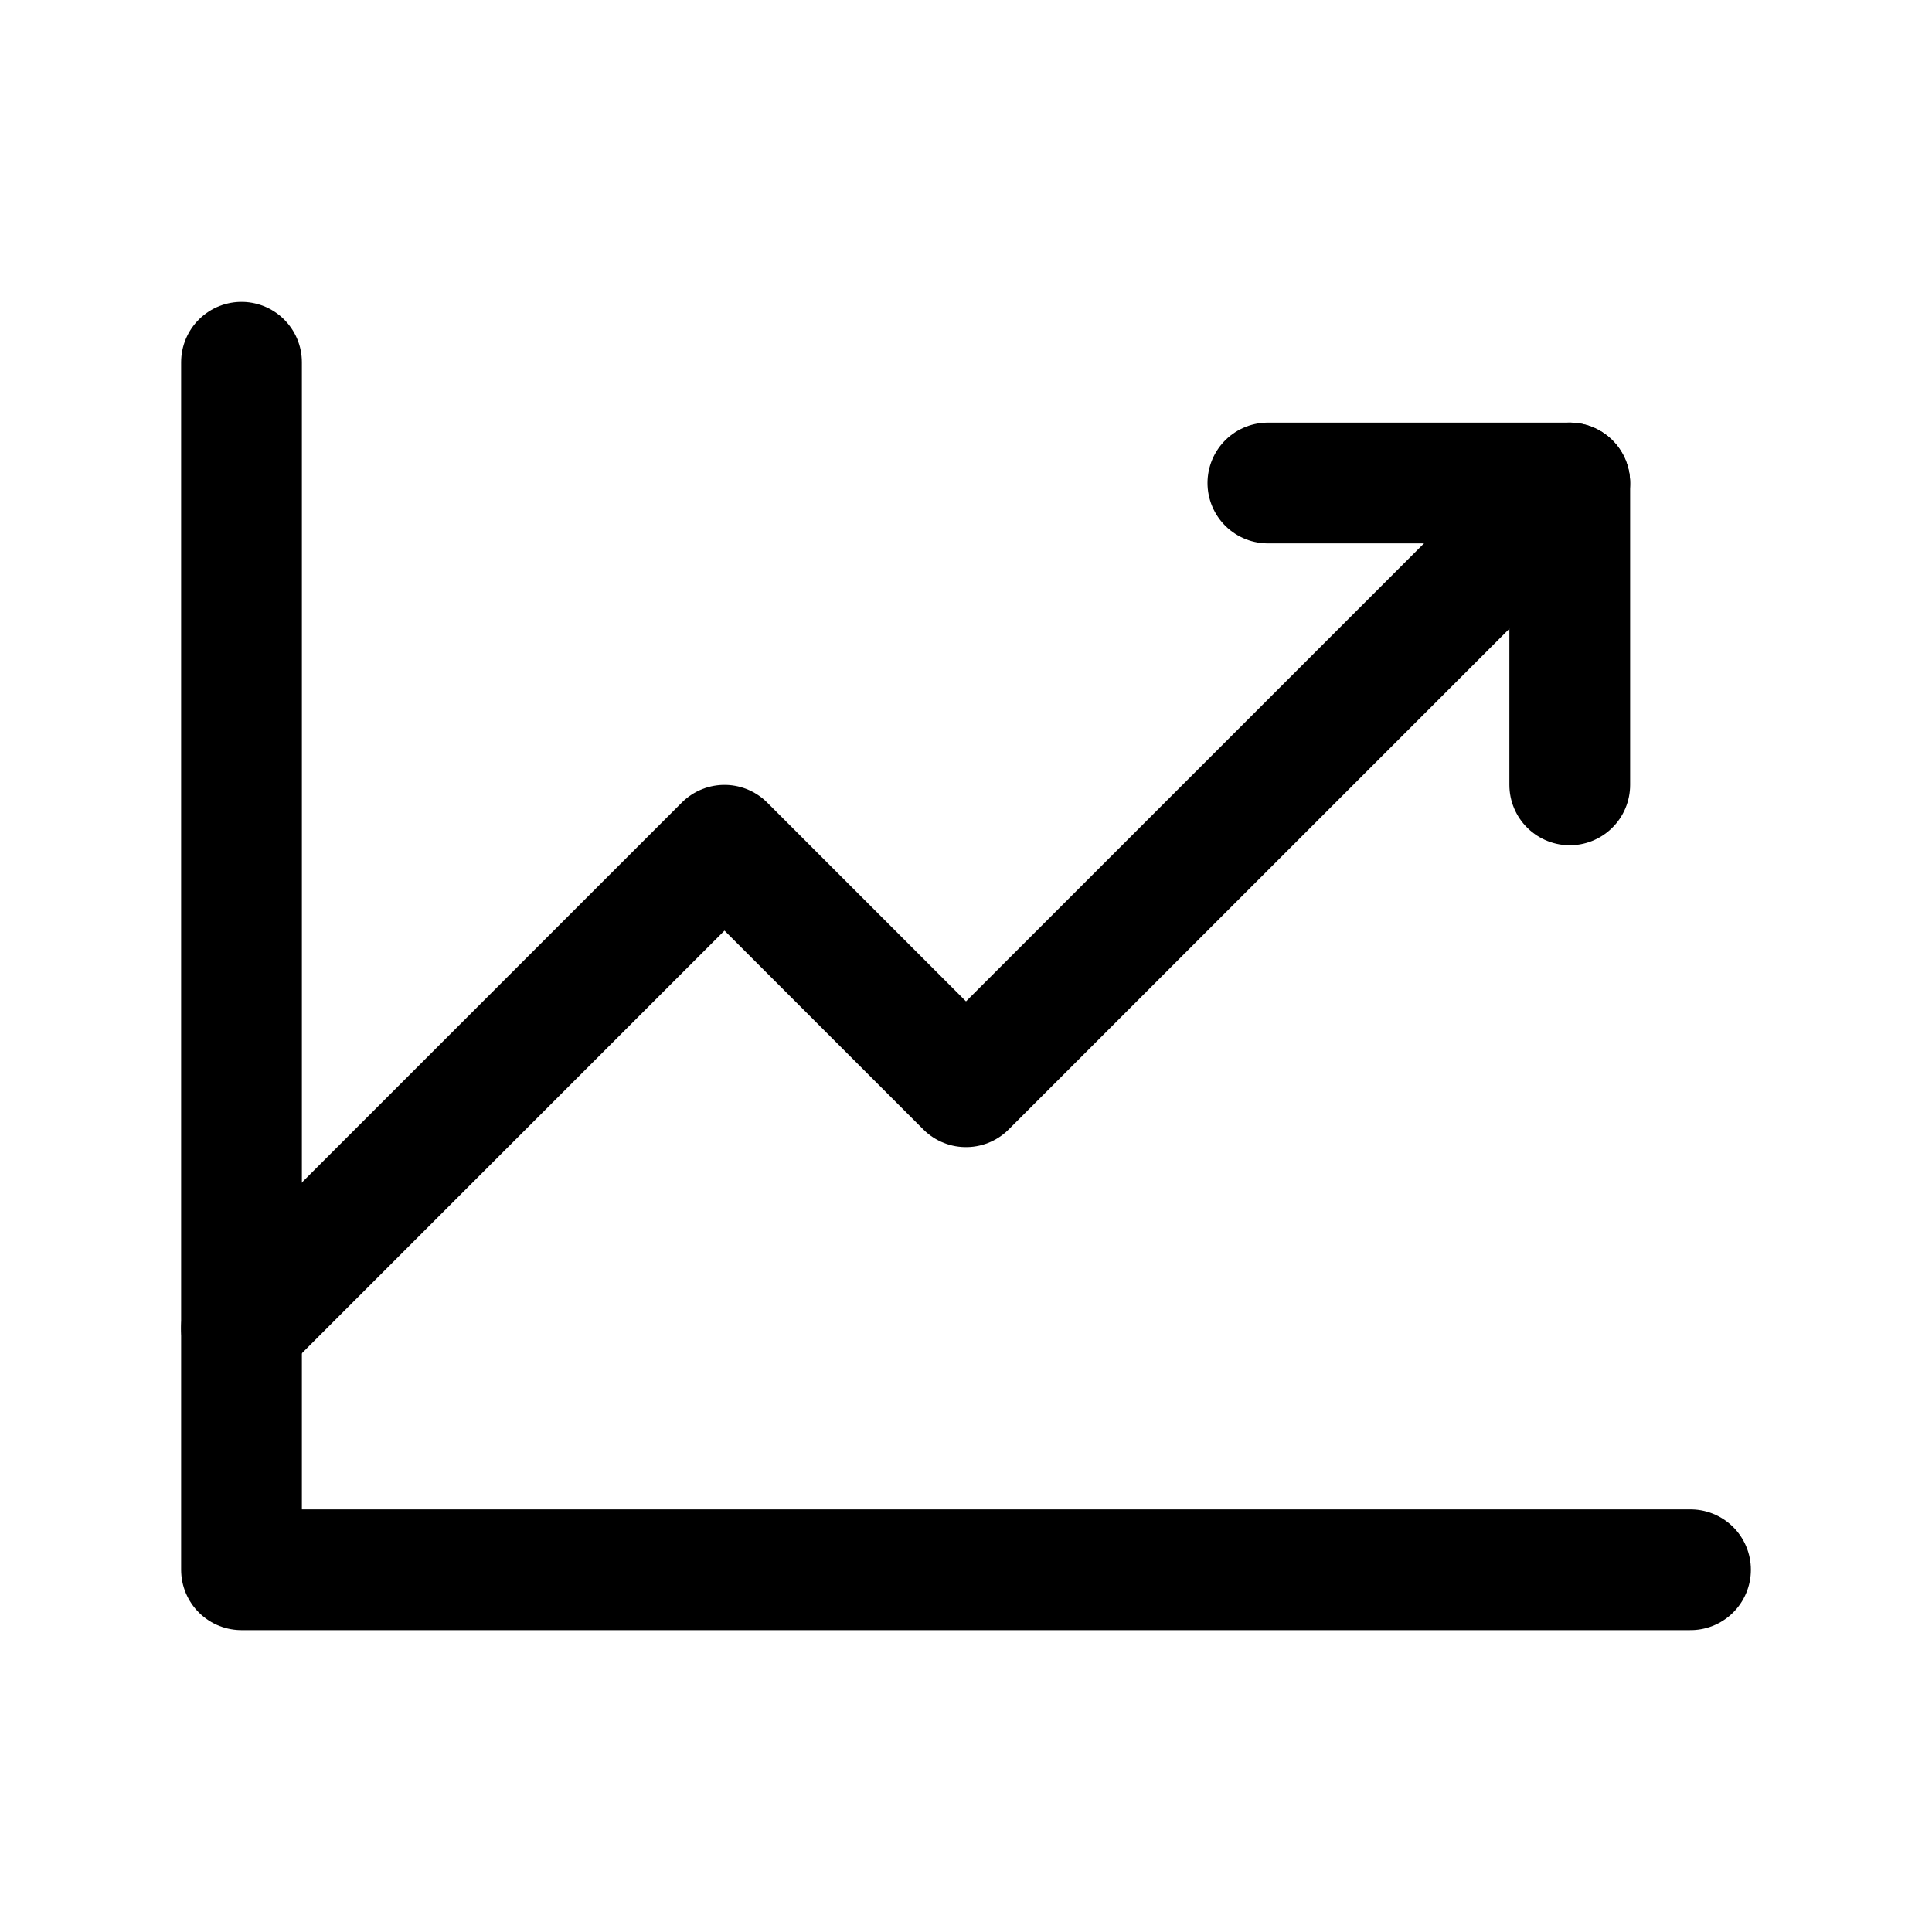
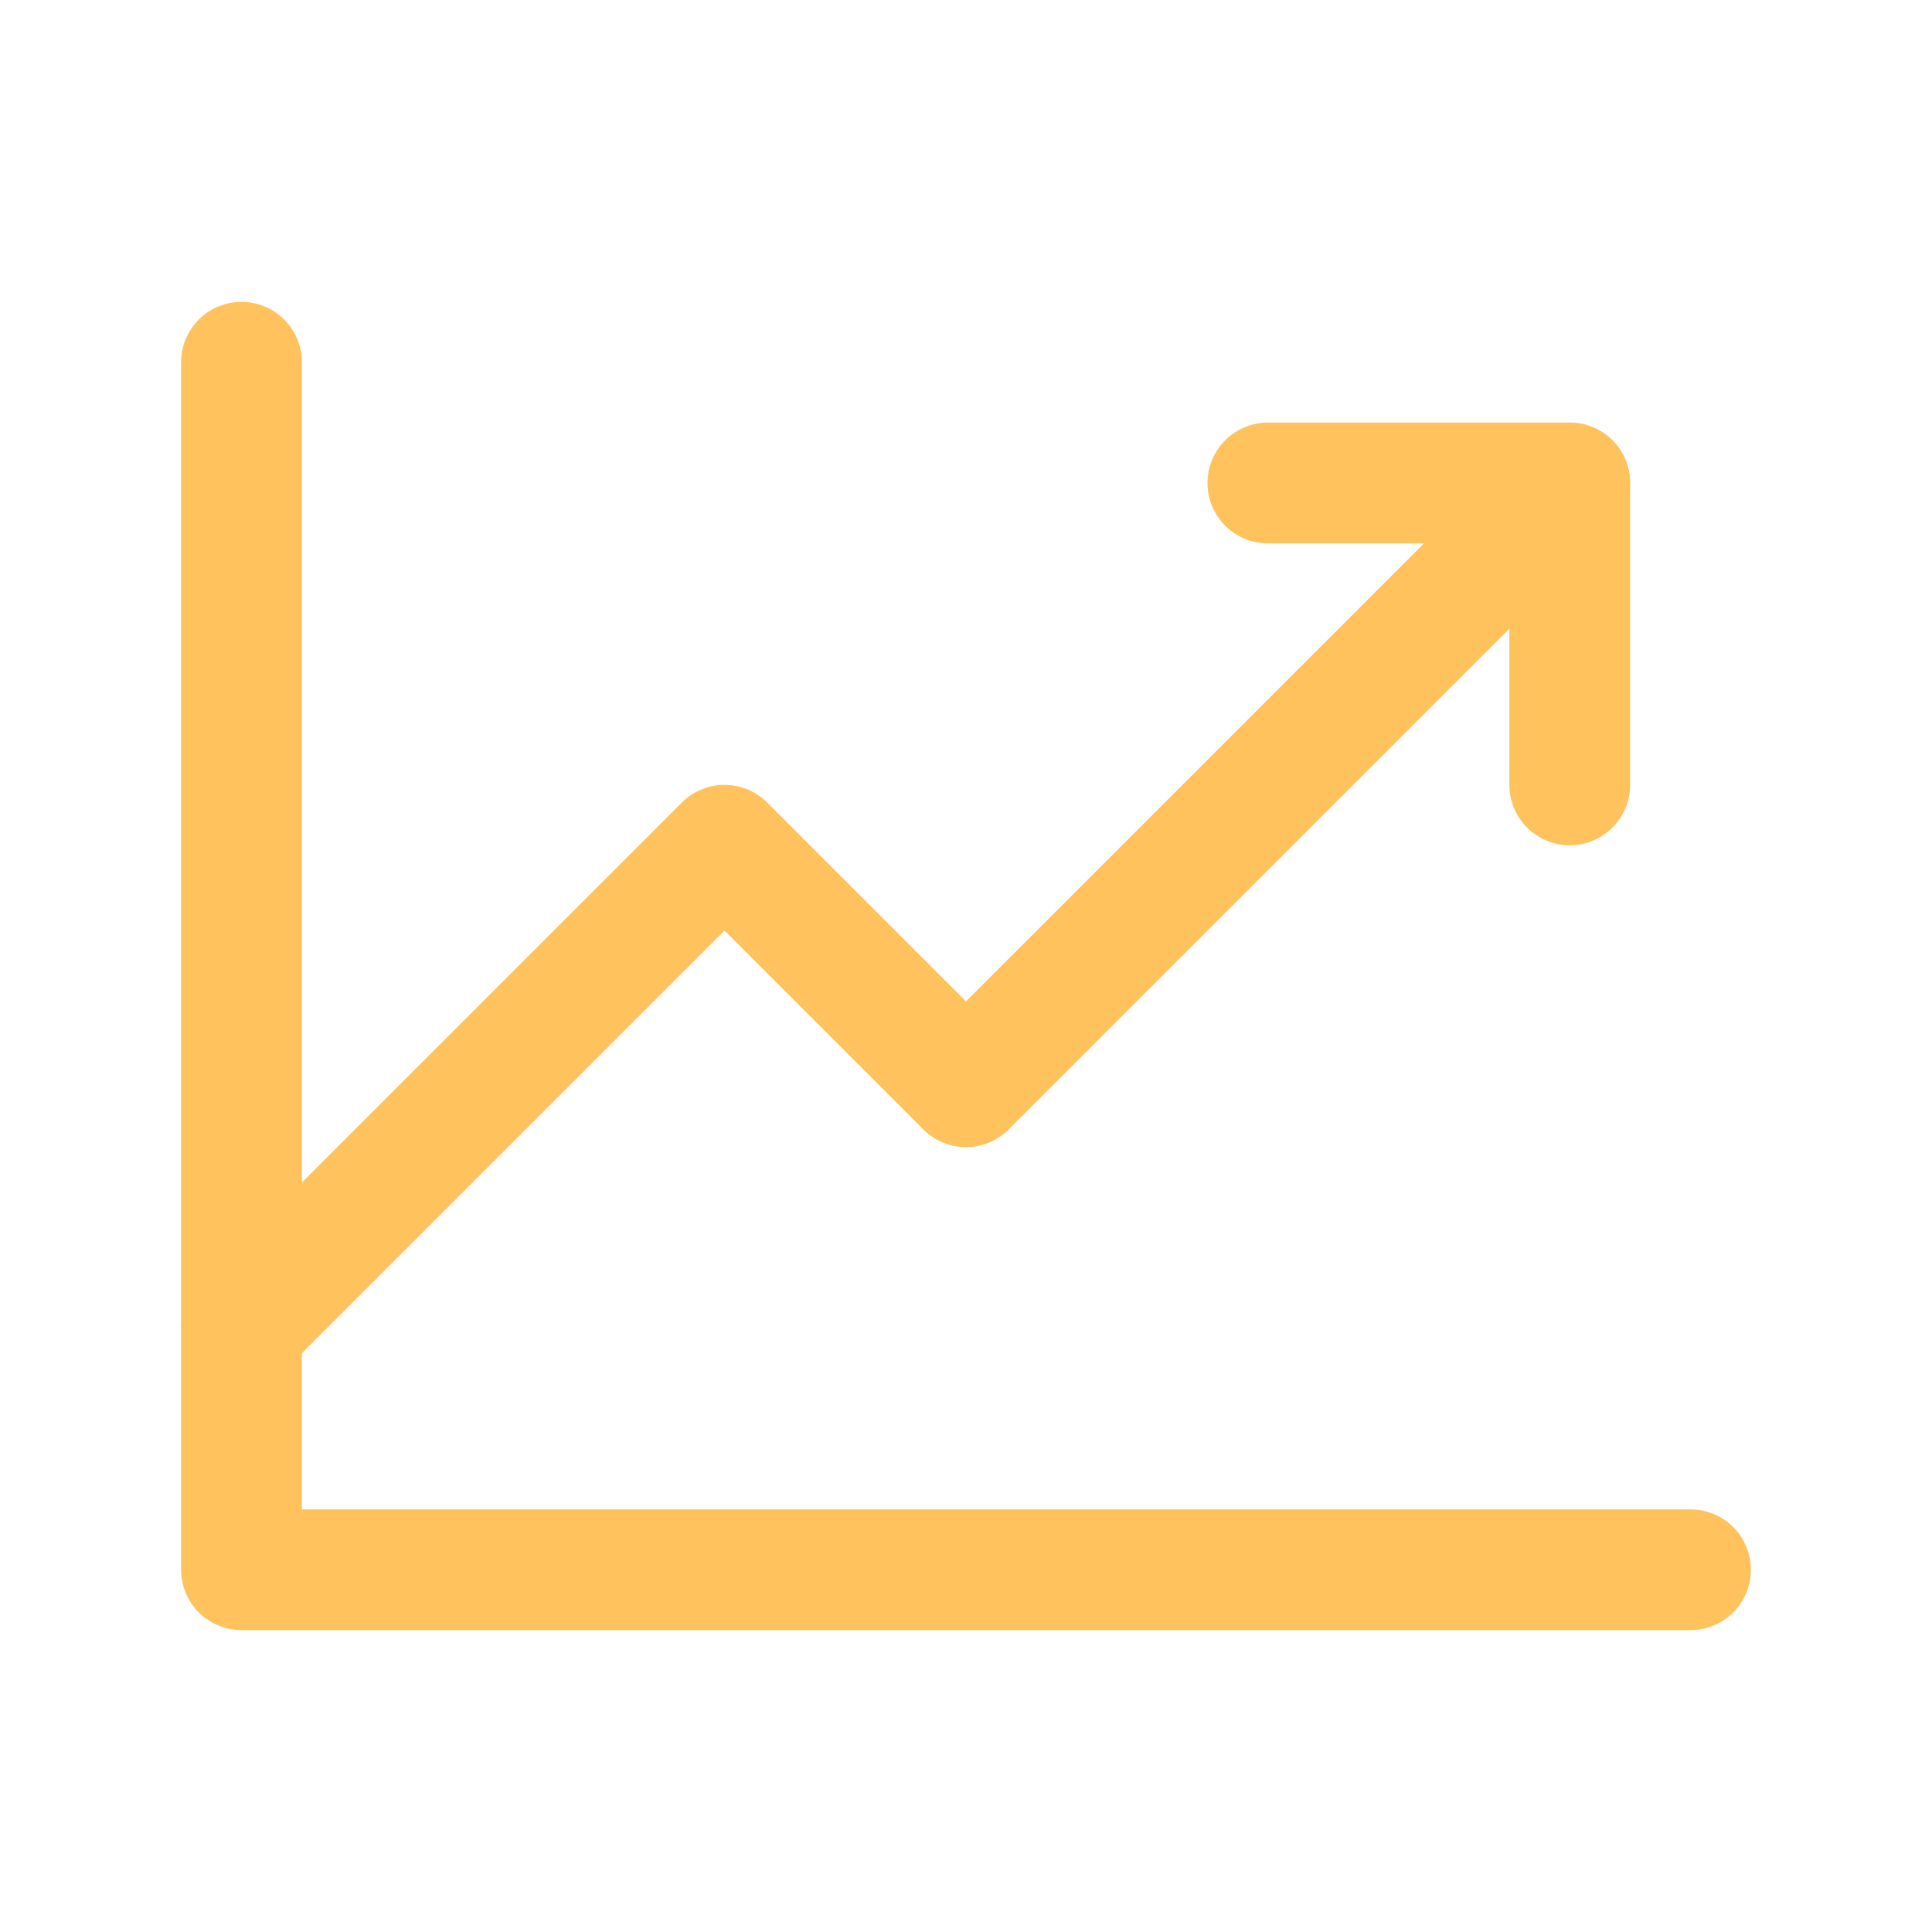
<svg xmlns="http://www.w3.org/2000/svg" width="32" height="32" viewBox="0 0 32 32" fill="none">
-   <path d="M28 26H4V6" stroke="black" stroke-width="2" stroke-linecap="round" stroke-linejoin="round" />
-   <path d="M26 8L16 18L12 14L4 22" stroke="black" stroke-width="2" stroke-linecap="round" stroke-linejoin="round" />
-   <path d="M26 13V8H21" stroke="black" stroke-width="2" stroke-linecap="round" stroke-linejoin="round" />
+   <path d="M28 26H4V6" stroke="#ffc25c" stroke-width="2" stroke-linecap="round" stroke-linejoin="round" />
+   <path d="M26 8L16 18L12 14L4 22" stroke="#ffc25c" stroke-width="2" stroke-linecap="round" stroke-linejoin="round" />
+   <path d="M26 13V8H21" stroke="#ffc25c" stroke-width="2" stroke-linecap="round" stroke-linejoin="round" />
</svg>
